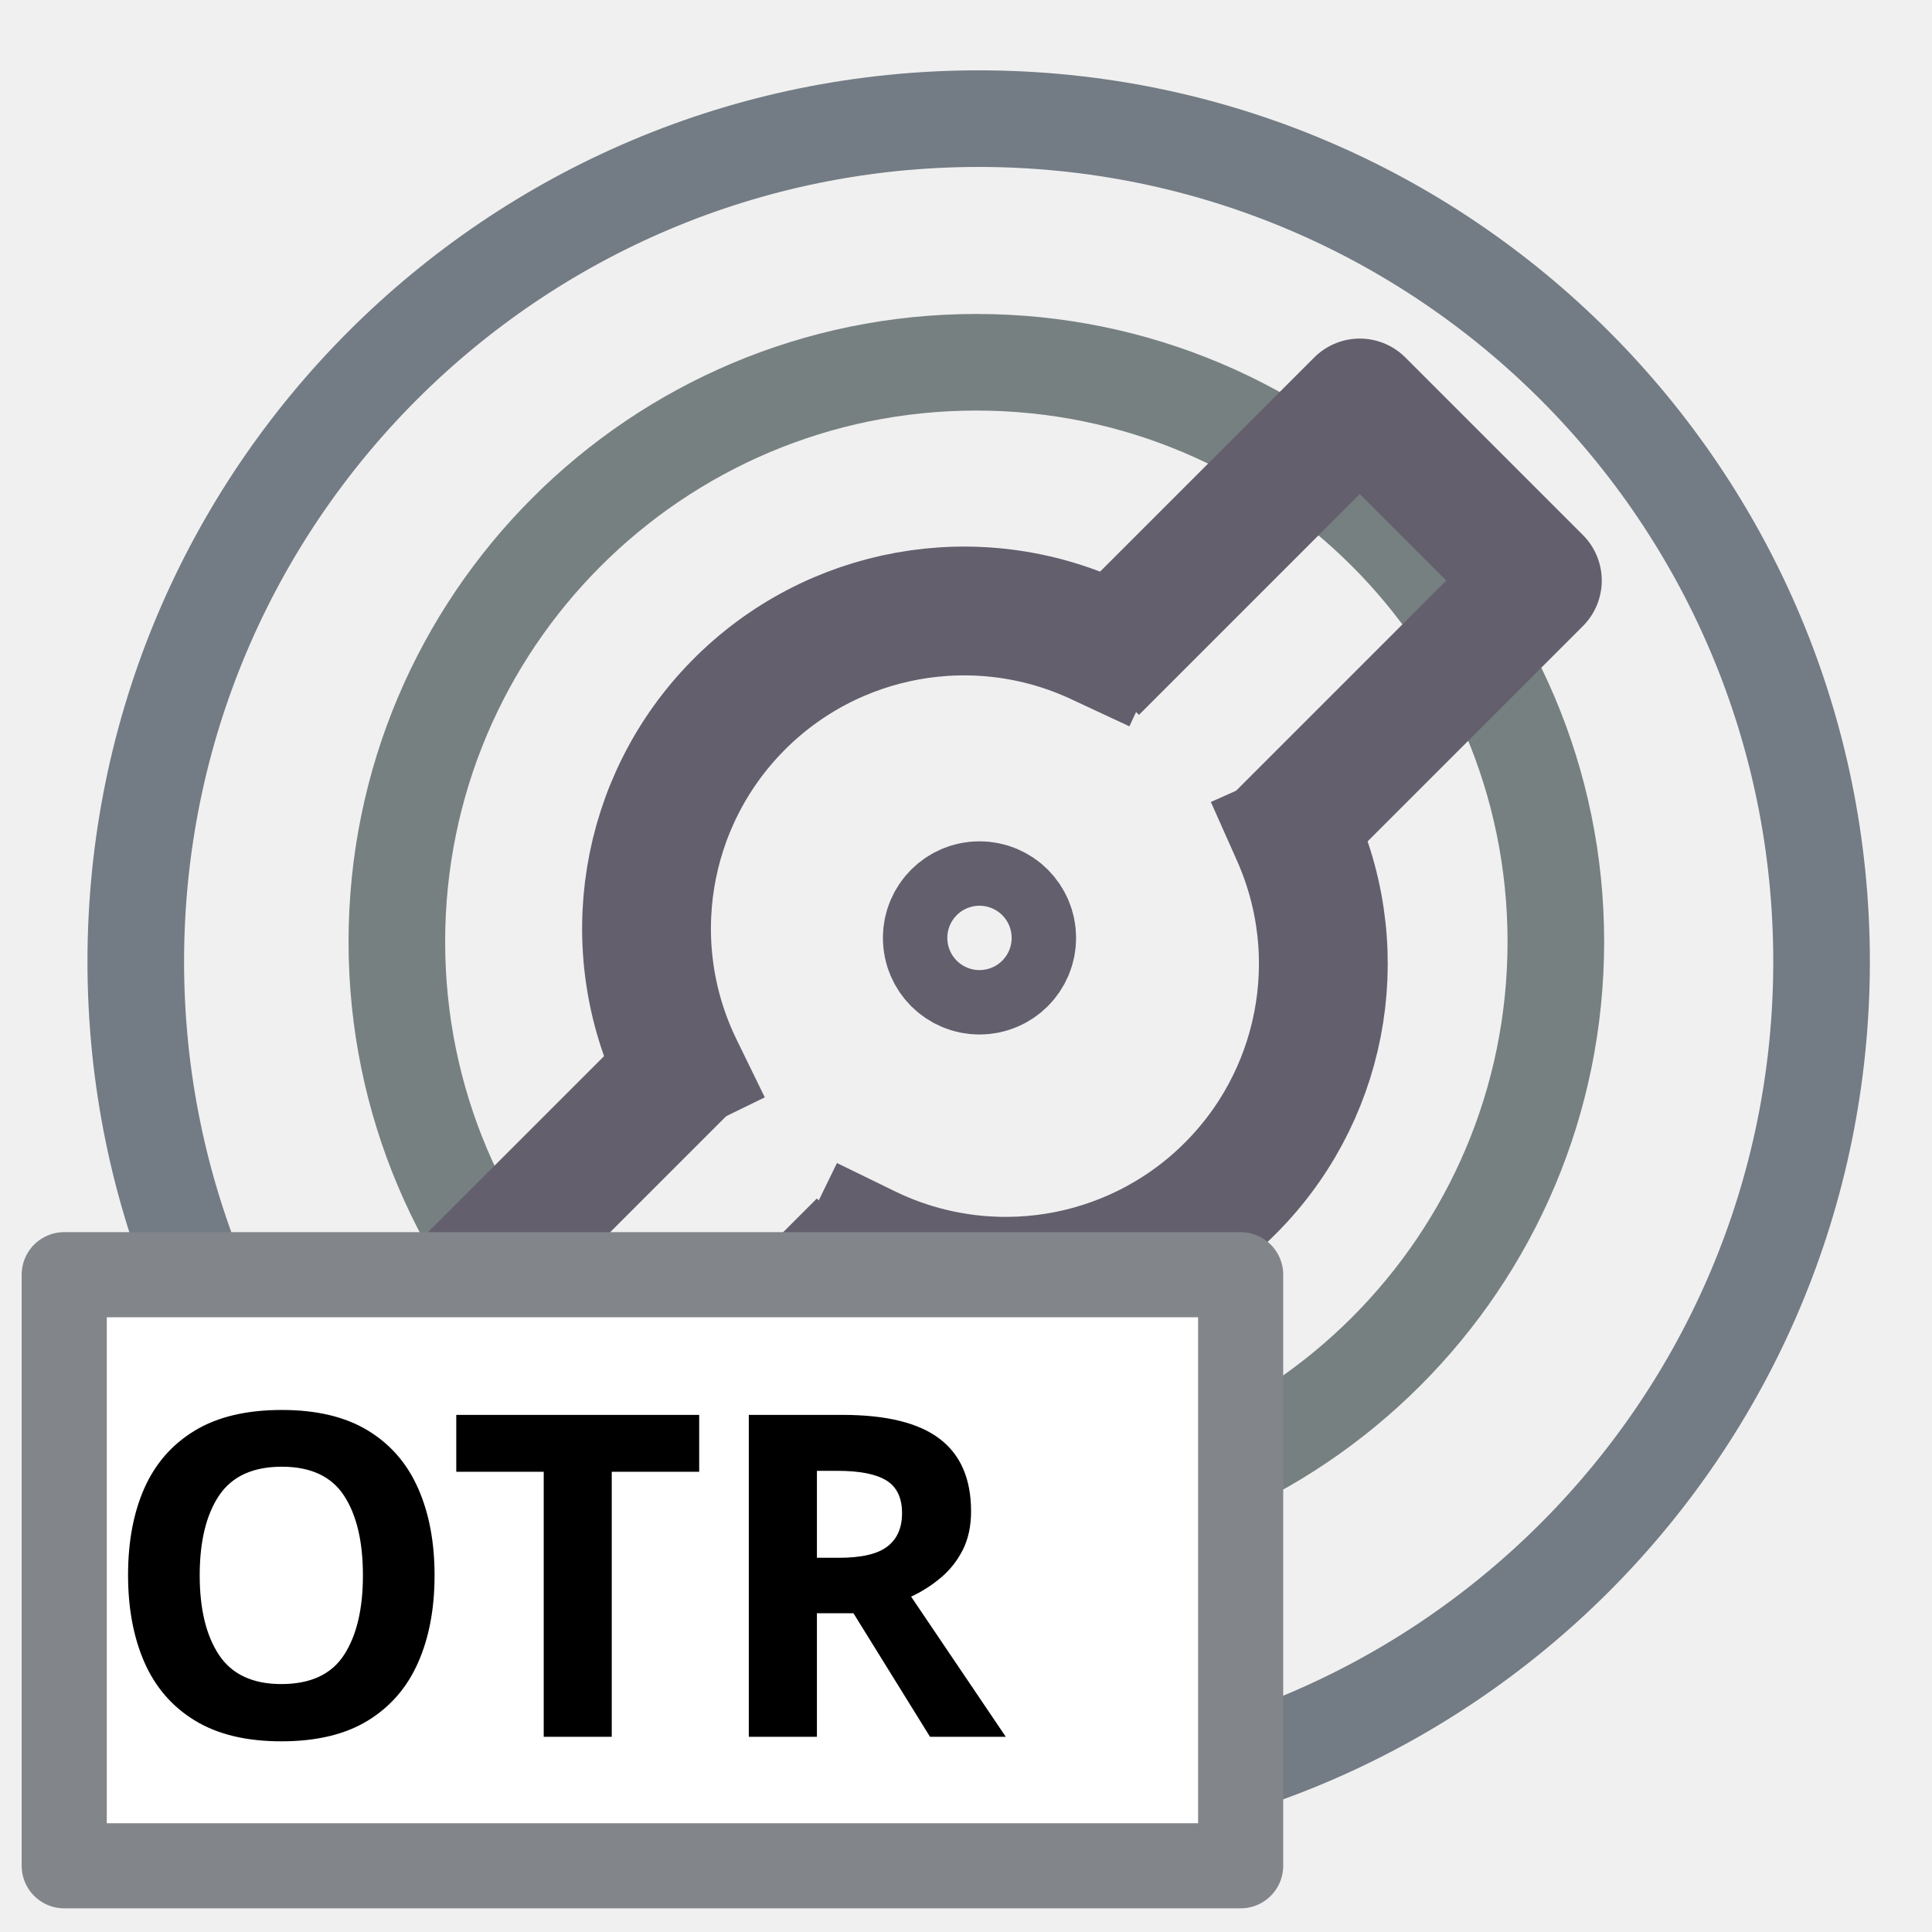
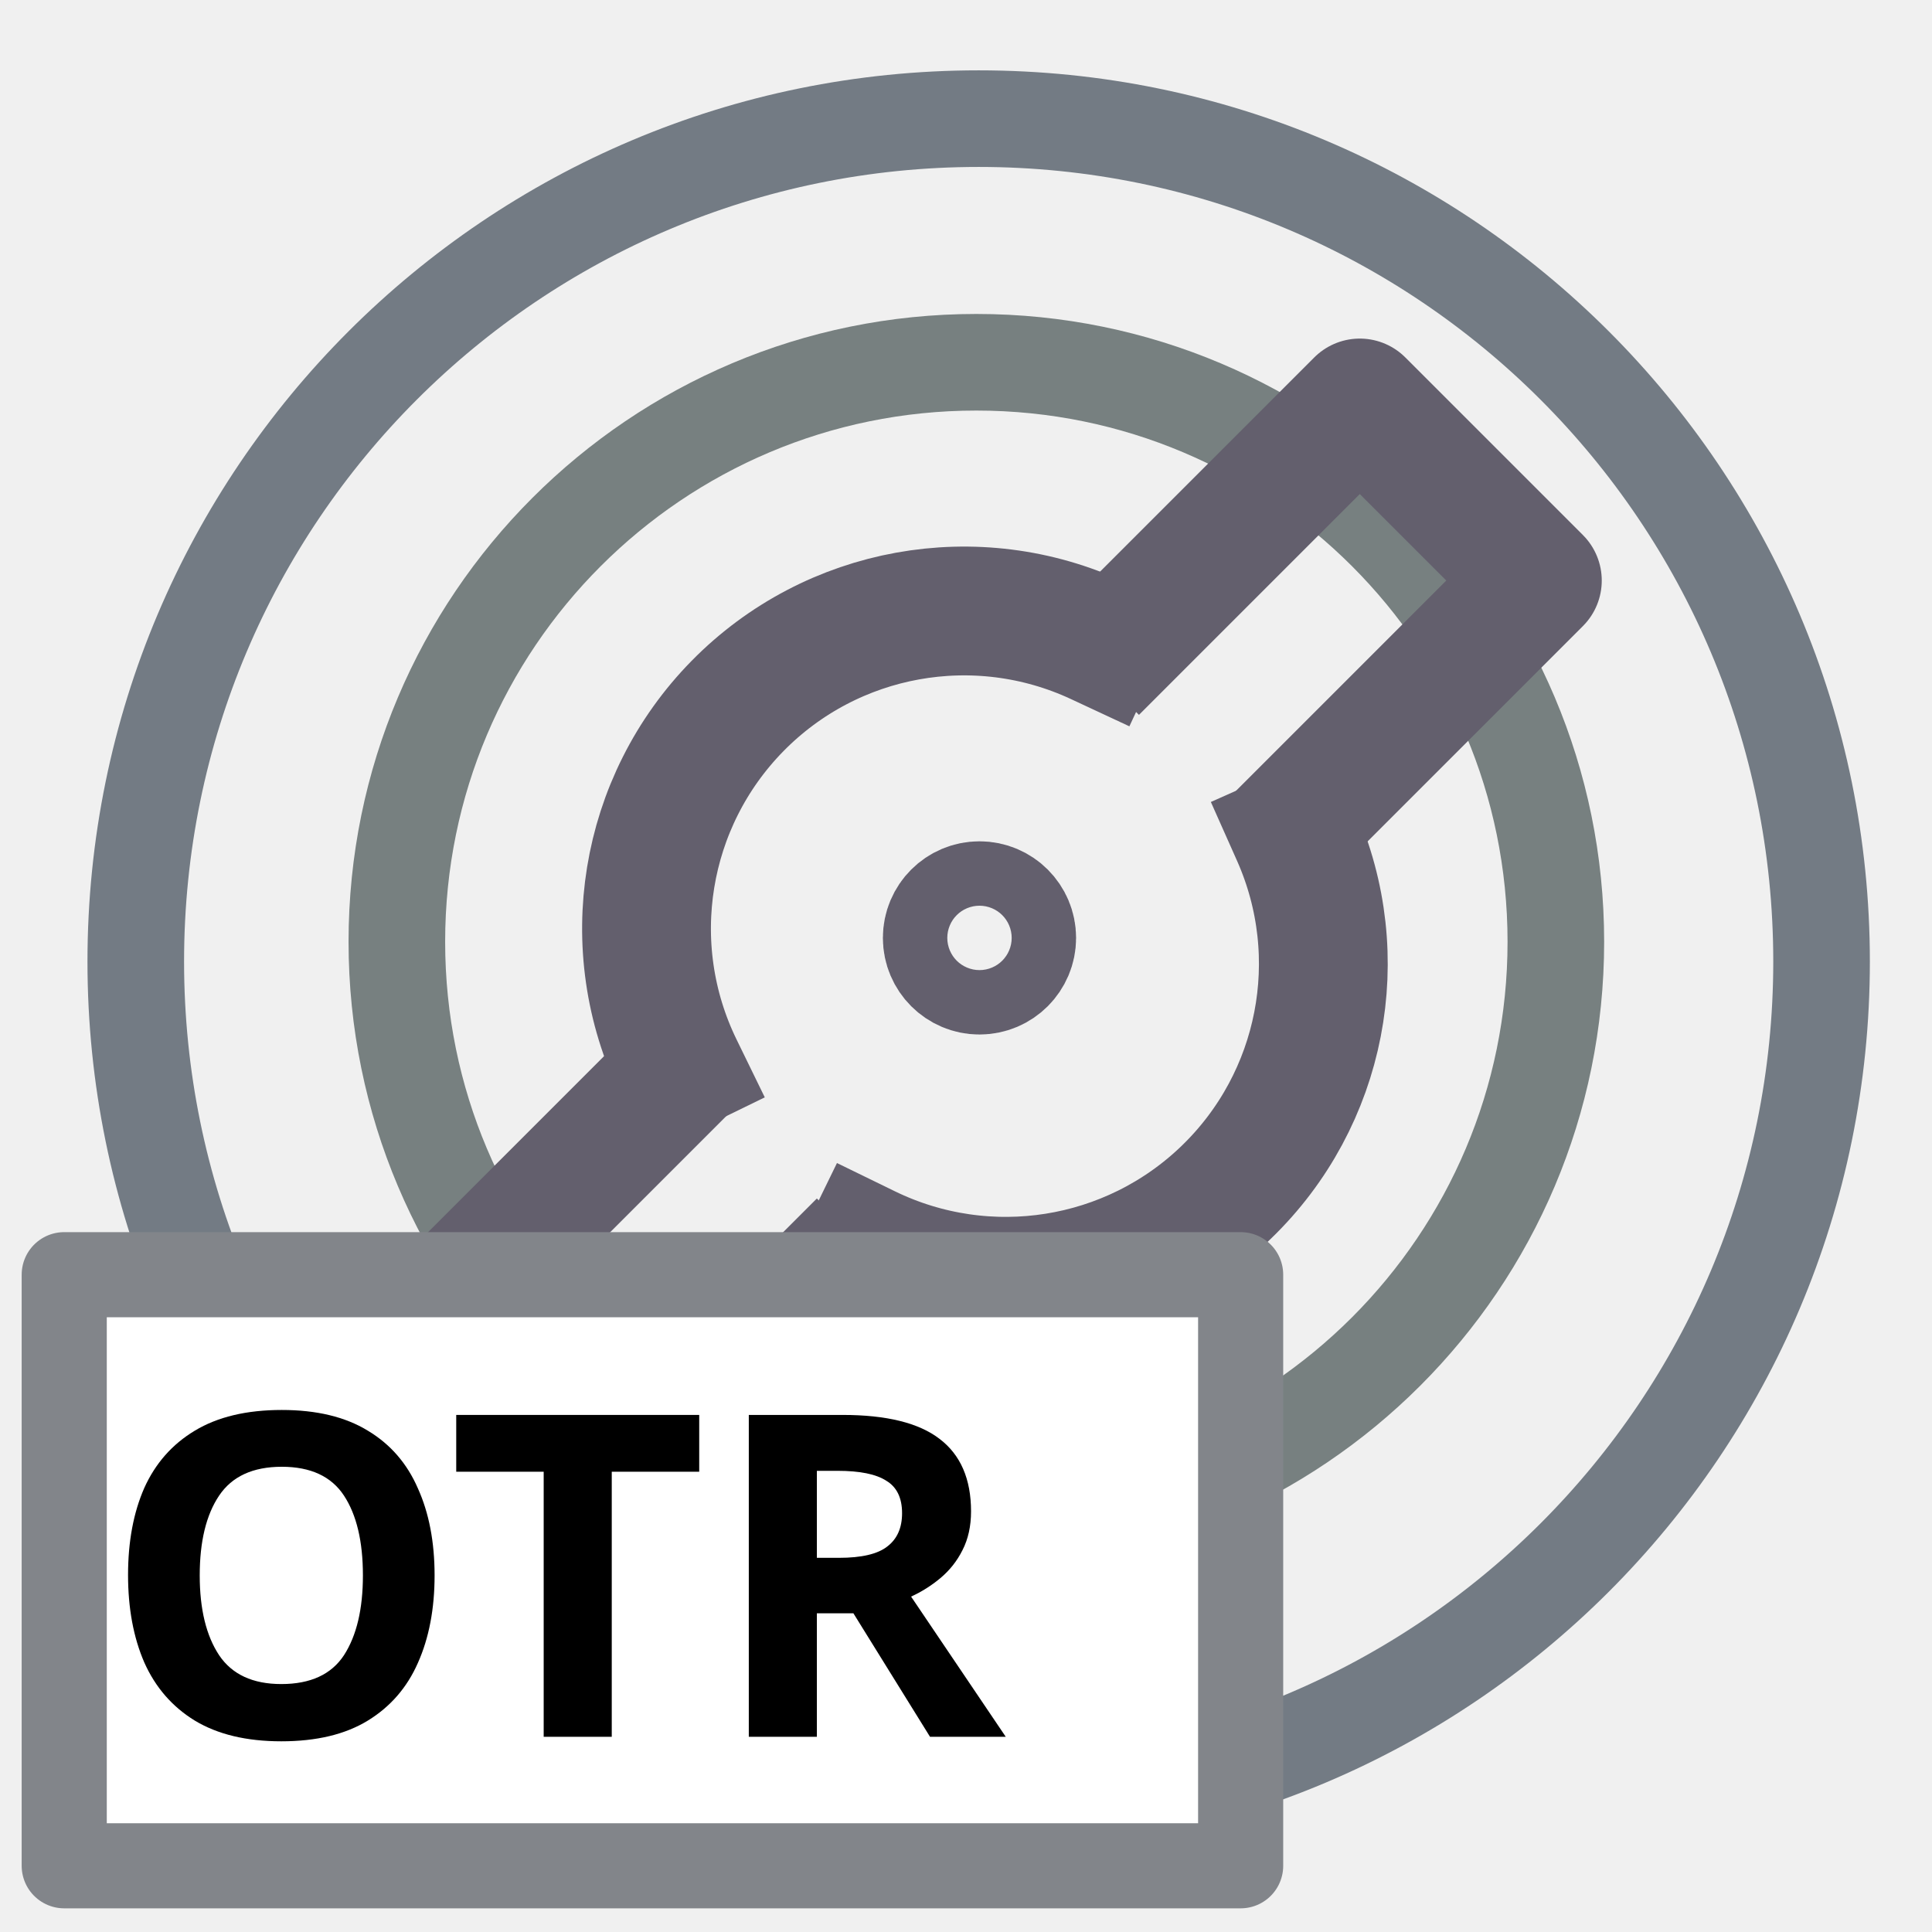
<svg xmlns="http://www.w3.org/2000/svg" version="1.0" width="300" height="300" id="svg2">
  <defs id="defs4">
    <marker orient="auto" refY="0.0" refX="0.0" id="Arrow2Lend" style="overflow:visible;">
      <path id="path4632" style="fill-rule:evenodd;stroke-width:0.625;stroke-linejoin:round;stroke:#000000;stroke-opacity:1;fill:#000000;fill-opacity:1" d="M 8.719,4.034 L -2.207,0.016 L 8.719,-4.002 C 6.973,-1.63 6.983,1.616 8.719,4.034 z " transform="scale(1.1) rotate(180) translate(1,0)" />
    </marker>
    <marker orient="auto" refY="0.0" refX="0.0" id="marker10332" style="overflow:visible;">
      <path id="path10334" d="M 0.0,0.0 L 5.0,-5.0 L -12.5,0.0 L 5.0,5.0 L 0.0,0.0 z " style="fill-rule:evenodd;stroke:#000000;stroke-width:1pt;stroke-opacity:1;fill:#000000;fill-opacity:1" transform="scale(0.8) rotate(180) translate(12.5,0)" />
    </marker>
    <marker orient="auto" refY="0.0" refX="0.0" id="Arrow1Lend" style="overflow:visible;">
      <path id="path4614" d="M 0.0,0.0 L 5.0,-5.0 L -12.5,0.0 L 5.0,5.0 L 0.0,0.0 z " style="fill-rule:evenodd;stroke:#000000;stroke-width:1pt;stroke-opacity:1;fill:#000000;fill-opacity:1" transform="scale(0.8) rotate(180) translate(12.5,0)" />
    </marker>
    <marker orient="auto" refY="0.0" refX="0.0" id="marker4987" style="overflow:visible">
      <path id="path4989" d="M 0.0,0.0 L 5.0,-5.0 L -12.5,0.0 L 5.0,5.0 L 0.0,0.0 z " style="fill-rule:evenodd;stroke:#000000;stroke-width:1pt;stroke-opacity:1;fill:#000000;fill-opacity:1" transform="scale(0.8) translate(12.5,0)" />
    </marker>
    <marker orient="auto" refY="0.0" refX="0.0" id="Arrow1Lstart" style="overflow:visible">
      <path id="path4611" d="M 0.0,0.0 L 5.0,-5.0 L -12.5,0.0 L 5.0,5.0 L 0.0,0.0 z " style="fill-rule:evenodd;stroke:#000000;stroke-width:1pt;stroke-opacity:1;fill:#000000;fill-opacity:1" transform="scale(0.8) translate(12.5,0)" />
    </marker>
    <marker orient="auto" refY="0" refX="0" id="Arrow1Lend-3" style="overflow:visible">
      <path id="path4614-5" d="M 0,0 5,-5 -12.5,0 5,5 0,0 Z" style="fill:#000000;fill-opacity:1;fill-rule:evenodd;stroke:#000000;stroke-width:1pt;stroke-opacity:1" transform="matrix(-0.8,0,0,-0.8,-10,0)" />
    </marker>
    <marker orient="auto" refY="0" refX="0" id="Arrow2Lend-2" style="overflow:visible">
      <path id="path4632-9" style="fill:#000000;fill-opacity:1;fill-rule:evenodd;stroke:#000000;stroke-width:0.625;stroke-linejoin:round;stroke-opacity:1" d="M 8.719,4.034 -2.207,0.016 8.719,-4.002 c -1.745,2.372 -1.735,5.617 -6e-7,8.035 z" transform="matrix(-1.1,0,0,-1.1,-1.1,0)" />
    </marker>
    <marker orient="auto" refY="0" refX="0" id="Arrow2Lend-27" style="overflow:visible">
      <path id="path4632-0" style="fill:#919295;fill-opacity:1;fill-rule:evenodd;stroke:#919295;stroke-width:0.625;stroke-linejoin:round;stroke-opacity:1" d="M 8.719,4.034 -2.207,0.016 8.719,-4.002 c -1.745,2.372 -1.735,5.617 -6e-7,8.035 z" transform="matrix(-1.1,0,0,-1.1,-1.1,0)" />
    </marker>
    <marker orient="auto" refY="0" refX="0" id="Arrow2Lend-2-9" style="overflow:visible">
      <path id="path4632-9-3" style="fill:#919295;fill-opacity:1;fill-rule:evenodd;stroke:#919295;stroke-width:0.625;stroke-linejoin:round;stroke-opacity:1" d="M 8.719,4.034 -2.207,0.016 8.719,-4.002 c -1.745,2.372 -1.735,5.617 -6e-7,8.035 z" transform="matrix(-1.1,0,0,-1.1,-1.1,0)" />
    </marker>
    <marker orient="auto" refY="0" refX="0" id="Arrow2Lend-3" style="overflow:visible">
      <path id="path4632-6" style="fill:#000000;fill-opacity:1;fill-rule:evenodd;stroke:#000000;stroke-width:0.625;stroke-linejoin:round;stroke-opacity:1" d="M 8.719,4.034 -2.207,0.016 8.719,-4.002 c -1.745,2.372 -1.735,5.617 -6e-7,8.035 z" transform="matrix(-1.1,0,0,-1.1,-1.1,0)" />
    </marker>
  </defs>
  <g id="g3338" transform="translate(1.303346,15.11001)">
    <circle style="opacity:1;fill:none;fill-opacity:0;stroke:#778080;stroke-width:15;stroke-linecap:square;stroke-linejoin:round;stroke-miterlimit:4;stroke-dasharray:none;stroke-dashoffset:0;stroke-opacity:1" id="path4401-2" cx="150.304" cy="131.126" r="89.984" />
    <g id="g4249-5" transform="matrix(0.8941677,0,0,0.9097504,214.6937,155.4452)" style="fill:#838981;fill-opacity:1;stroke:#7d7c7c;stroke-opacity:1" />
    <g id="g4368" transform="matrix(0.6893295,0,0,0.6893295,48.19329,39.88586)" style="stroke-width:29.014;stroke-miterlimit:4;stroke-dasharray:none;stroke:#635f6d;stroke-opacity:1">
      <path d="M 81.073,160.73 A 71.525,71.525 0 0 1 94.344,79.243 71.525,71.525 0 0 1 175.587,64.552" id="path4295" style="opacity:1;fill:none;fill-opacity:0;stroke:#635f6d;stroke-width:29.014;stroke-linecap:square;stroke-linejoin:miter;stroke-miterlimit:4;stroke-dasharray:none;stroke-dashoffset:0;stroke-opacity:1" />
      <path id="path4314" d="m 174.503,70.994 60,-60 40,40 -60,60" style="fill:none;fill-rule:evenodd;stroke:#635f6d;stroke-width:29.014;stroke-linecap:butt;stroke-linejoin:round;stroke-miterlimit:4;stroke-dasharray:none;stroke-opacity:1" />
      <path id="path4314-7" d="m 122.461,200.452 -60,60 -40,-40 60,-60" style="fill:none;fill-rule:evenodd;stroke:#635f6d;stroke-width:29.014;stroke-linecap:butt;stroke-linejoin:round;stroke-miterlimit:4;stroke-dasharray:none;stroke-opacity:1" />
      <path transform="scale(-1,-1)" d="m -220.108,-108.224 a 71.525,71.525 0 0 1 15.656,-80.543 71.525,71.525 0 0 1 81.04,-12.836" id="path4295-0" style="opacity:1;fill:none;fill-opacity:0;stroke:#635f6d;stroke-width:29.014;stroke-linecap:square;stroke-linejoin:miter;stroke-miterlimit:4;stroke-dasharray:none;stroke-dashoffset:0;stroke-opacity:1" />
    </g>
    <circle style="opacity:1;fill:none;fill-opacity:0;stroke:#737b84;stroke-width:15;stroke-linecap:square;stroke-linejoin:round;stroke-miterlimit:4;stroke-dasharray:none;stroke-dashoffset:0;stroke-opacity:1" id="path4401" cx="150.664" cy="134.198" r="130.885" />
    <circle style="opacity:1;fill:none;fill-opacity:0;stroke:#635f6d;stroke-width:20;stroke-linecap:square;stroke-linejoin:round;stroke-miterlimit:4;stroke-dasharray:none;stroke-dashoffset:0;stroke-opacity:1" id="path4405" cx="150.791" cy="130.528" r="5" />
    <rect style="opacity:1;fill:#ffffff;fill-opacity:1;stroke:#82858a;stroke-width:13.216;stroke-linecap:square;stroke-linejoin:round;stroke-miterlimit:4;stroke-dasharray:none;stroke-dashoffset:0;stroke-opacity:1" id="rect4445" width="182.674" height="91.784" x="8.67" y="182.823" />
-     <text xml:space="preserve" style="font-style:normal;font-variant:normal;font-weight:bold;font-stretch:normal;font-size:70px;line-height:125%;font-family:sans-serif;-inkscape-font-specification:'sans-serif Bold';letter-spacing:0px;word-spacing:0px;fill:#000000;fill-opacity:1;stroke:none;stroke-width:1px;stroke-linecap:butt;stroke-linejoin:miter;stroke-opacity:1" x="14.52" y="254.579" id="text4422">
-       <tspan id="tspan4424" x="14.52" y="254.579">OTR</tspan>
-     </text>
+     <g aria-label="OTR" id="text4422" style="font-weight:bold;line-height:0%;-inkscape-font-specification:'sans-serif Bold';letter-spacing:0px;word-spacing:0px;stroke-width:1px">
+       <path d="m 66.18,229.519 q 0,7.77 -2.59,13.58 -2.52,5.74 -7.77,8.96 -5.25,3.22 -13.44,3.22 -8.12,0 -13.44,-3.22 -5.25,-3.22 -7.84,-9.03 -2.52,-5.81 -2.52,-13.58 0,-7.77 2.52,-13.51 2.59,-5.74 7.84,-8.89 5.32,-3.22 13.51,-3.22 8.12,0 13.37,3.22 5.25,3.15 7.77,8.96 2.59,5.74 2.59,13.51 z m -36.47,0 q 0,7.84 3.01,12.39 3.01,4.48 9.66,4.48 6.79,0 9.73,-4.48 2.94,-4.55 2.94,-12.39 0,-7.91 -2.94,-12.39 -2.94,-4.48 -9.66,-4.48 -6.72,0 -9.73,4.48 -3.01,4.48 -3.01,12.39 z" style="font-size:70px;line-height:1.25" id="path381" />
+       <path d="m 93.69,254.579 h -10.57 v -41.16 h -13.58 v -8.82 H 107.27 v 8.82 H 93.69 Z" style="font-size:70px;line-height:1.25" id="path383" />
+       <path d="m 129.53,204.599 q 10.22,0 15.05,3.71 4.9,3.71 4.9,11.27 0,3.43 -1.33,6.02 -1.26,2.52 -3.43,4.34 -2.1,1.75 -4.55,2.87 l 14.7,21.77 h -11.76 l -11.9,-19.18 h -5.67 v 19.18 h -10.57 v -49.98 z m -0.77,8.68 h -3.22 v 13.51 h 3.43 q 5.25,0 7.49,-1.75 2.31,-1.75 2.31,-5.18 0,-3.57 -2.45,-5.04 -2.38,-1.54 -7.56,-1.54 z" style="font-size:70px;line-height:1.25" id="path385" />
+     </g>
  </g>
</svg>
